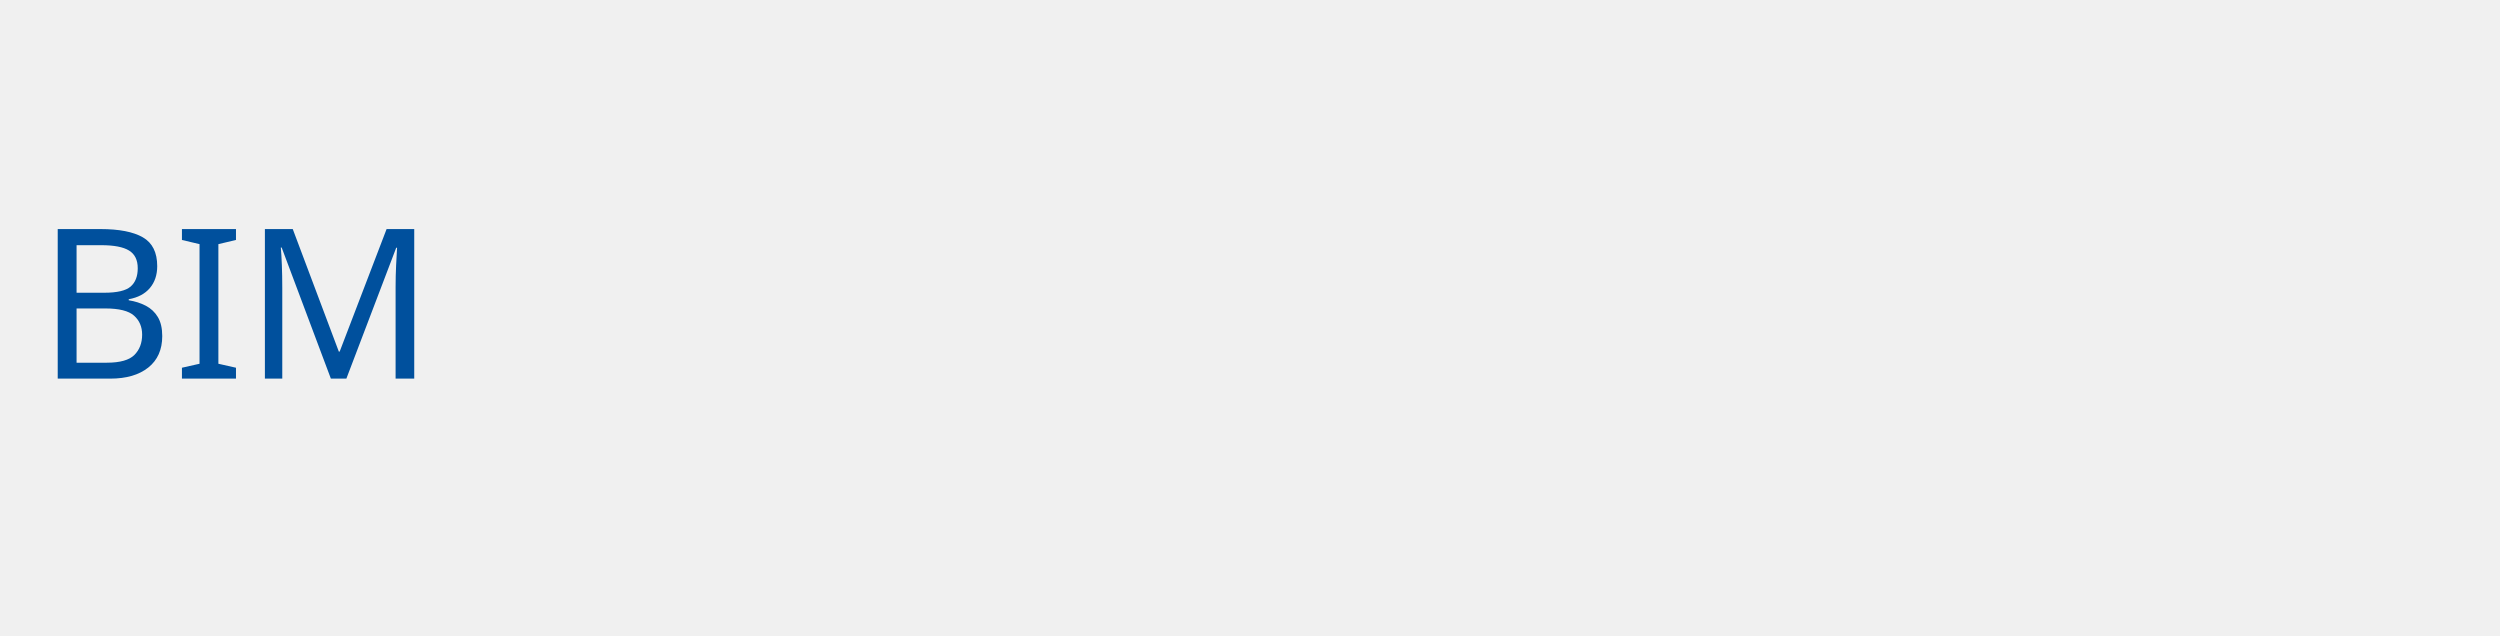
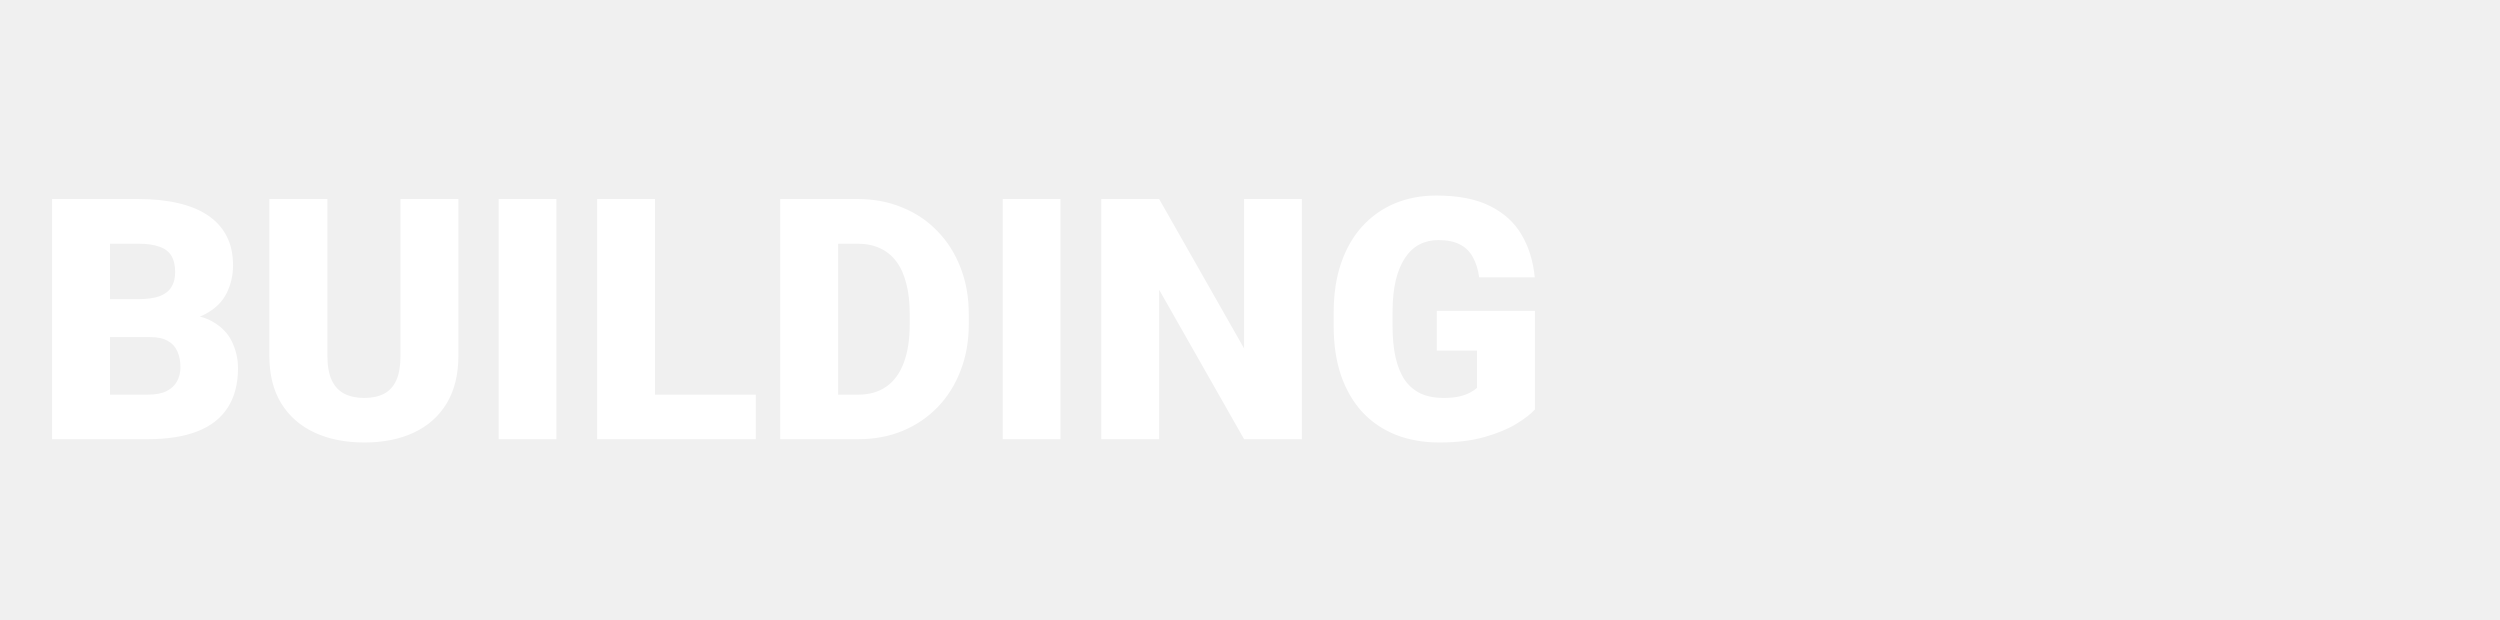
- <svg xmlns="http://www.w3.org/2000/svg" version="1.1" id="ecHdT5pm9ML1" text-rendering="geometricPrecision" shape-rendering="geometricPrecision" x="0px" y="0px" viewBox="0 0 4750 1207" style="enable-background:new 0 0 4750 1207;" xml:space="preserve">
-   <style type="text/css">
- 	.st0{fill:#00509d;}
- 	.st1{font-family:'Arial-Black';}
- 	.st2{font-size:398px;}
- </style>
-   <text transform="matrix(1 0 0 1 71.0596 719.3887)" class="st0 st1 st2">BIM</text>
+ <svg xmlns="http://www.w3.org/2000/svg" width="222" height="55" viewBox="0 0 222 55" fill="none">
+   <path d="M13.327 29.933H7.834L7.805 26.564H12.258C13.059 26.564 13.698 26.476 14.177 26.3C14.655 26.114 15.002 25.846 15.217 25.494C15.441 25.143 15.554 24.703 15.554 24.176C15.554 23.57 15.441 23.082 15.217 22.711C14.992 22.34 14.636 22.071 14.148 21.905C13.669 21.73 13.049 21.642 12.287 21.642H9.768V39H4.626V17.672H12.287C13.605 17.672 14.782 17.794 15.817 18.038C16.852 18.273 17.731 18.634 18.454 19.122C19.186 19.61 19.743 20.226 20.124 20.968C20.505 21.7 20.695 22.564 20.695 23.561C20.695 24.43 20.51 25.245 20.139 26.007C19.768 26.769 19.148 27.389 18.278 27.867C17.419 28.336 16.242 28.58 14.748 28.6L13.327 29.933ZM13.122 39H6.589L8.347 35.045H13.122C13.825 35.045 14.387 34.938 14.807 34.723C15.236 34.498 15.544 34.205 15.729 33.844C15.925 33.473 16.023 33.062 16.023 32.613C16.023 32.066 15.93 31.593 15.744 31.192C15.568 30.792 15.285 30.484 14.895 30.27C14.504 30.045 13.981 29.933 13.327 29.933H9.006L9.035 26.564H14.206L15.407 27.911C16.833 27.852 17.961 28.053 18.791 28.512C19.631 28.971 20.231 29.576 20.593 30.328C20.954 31.08 21.135 31.866 21.135 32.687C21.135 34.083 20.832 35.25 20.227 36.188C19.631 37.125 18.737 37.828 17.546 38.297C16.355 38.766 14.88 39 13.122 39ZM35.563 17.672H40.705V31.602C40.705 33.263 40.358 34.669 39.665 35.821C38.972 36.964 38 37.828 36.75 38.414C35.5 39 34.03 39.293 32.341 39.293C30.671 39.293 29.201 39 27.932 38.414C26.672 37.828 25.686 36.964 24.973 35.821C24.27 34.669 23.918 33.263 23.918 31.602V17.672H29.074V31.602C29.074 32.481 29.201 33.199 29.455 33.756C29.709 34.303 30.08 34.703 30.568 34.957C31.057 35.211 31.648 35.338 32.341 35.338C33.044 35.338 33.635 35.211 34.113 34.957C34.592 34.703 34.953 34.303 35.197 33.756C35.441 33.199 35.563 32.481 35.563 31.602V17.672ZM49.406 17.672V39H44.279V17.672H49.406ZM67.116 35.045V39H56.335V35.045H67.116ZM58.166 17.672V39H53.024V17.672H58.166ZM76.213 39H71.481L71.511 35.045H76.213C77.189 35.045 78.015 34.81 78.689 34.342C79.372 33.873 79.89 33.175 80.241 32.247C80.603 31.31 80.783 30.157 80.783 28.79V27.867C80.783 26.842 80.681 25.943 80.476 25.172C80.28 24.391 79.987 23.741 79.597 23.224C79.206 22.696 78.718 22.301 78.132 22.037C77.556 21.773 76.892 21.642 76.14 21.642H71.394V17.672H76.14C77.585 17.672 78.908 17.921 80.109 18.419C81.32 18.907 82.365 19.61 83.244 20.528C84.133 21.436 84.816 22.516 85.295 23.766C85.783 25.006 86.027 26.383 86.027 27.896V28.79C86.027 30.294 85.783 31.671 85.295 32.921C84.816 34.171 84.138 35.25 83.259 36.158C82.38 37.066 81.34 37.77 80.139 38.268C78.947 38.756 77.639 39 76.213 39ZM74.426 17.672V39H69.284V17.672H74.426ZM94.172 17.672V39H89.045V17.672H94.172ZM115.603 17.672V39H110.476L102.932 25.729V39H97.79V17.672H102.932L110.476 30.943V17.672H115.603ZM136.301 27.604V36.363C135.939 36.764 135.383 37.193 134.631 37.652C133.889 38.102 132.951 38.487 131.818 38.81C130.686 39.132 129.353 39.293 127.819 39.293C126.403 39.293 125.119 39.068 123.967 38.619C122.814 38.16 121.823 37.491 120.993 36.612C120.173 35.724 119.538 34.64 119.089 33.36C118.649 32.071 118.43 30.597 118.43 28.936V27.75C118.43 26.09 118.654 24.615 119.104 23.326C119.553 22.037 120.183 20.953 120.993 20.074C121.813 19.186 122.775 18.512 123.879 18.053C124.992 17.594 126.213 17.364 127.541 17.364C129.504 17.364 131.101 17.677 132.331 18.302C133.562 18.917 134.494 19.771 135.129 20.865C135.764 21.949 136.149 23.204 136.286 24.63H131.35C131.252 23.927 131.066 23.331 130.793 22.843C130.529 22.345 130.148 21.969 129.65 21.715C129.152 21.451 128.508 21.319 127.717 21.319C127.102 21.319 126.54 21.451 126.032 21.715C125.534 21.979 125.109 22.379 124.758 22.916C124.406 23.443 124.133 24.107 123.938 24.908C123.752 25.709 123.659 26.646 123.659 27.721V28.936C123.659 30.001 123.747 30.934 123.923 31.734C124.108 32.535 124.382 33.204 124.743 33.741C125.114 34.269 125.583 34.669 126.149 34.942C126.726 35.206 127.404 35.338 128.186 35.338C128.732 35.338 129.201 35.294 129.592 35.206C129.982 35.108 130.305 34.991 130.559 34.855C130.822 34.708 131.022 34.571 131.159 34.444V31.134H127.585V27.604H136.301Z" fill="white" />
</svg>
